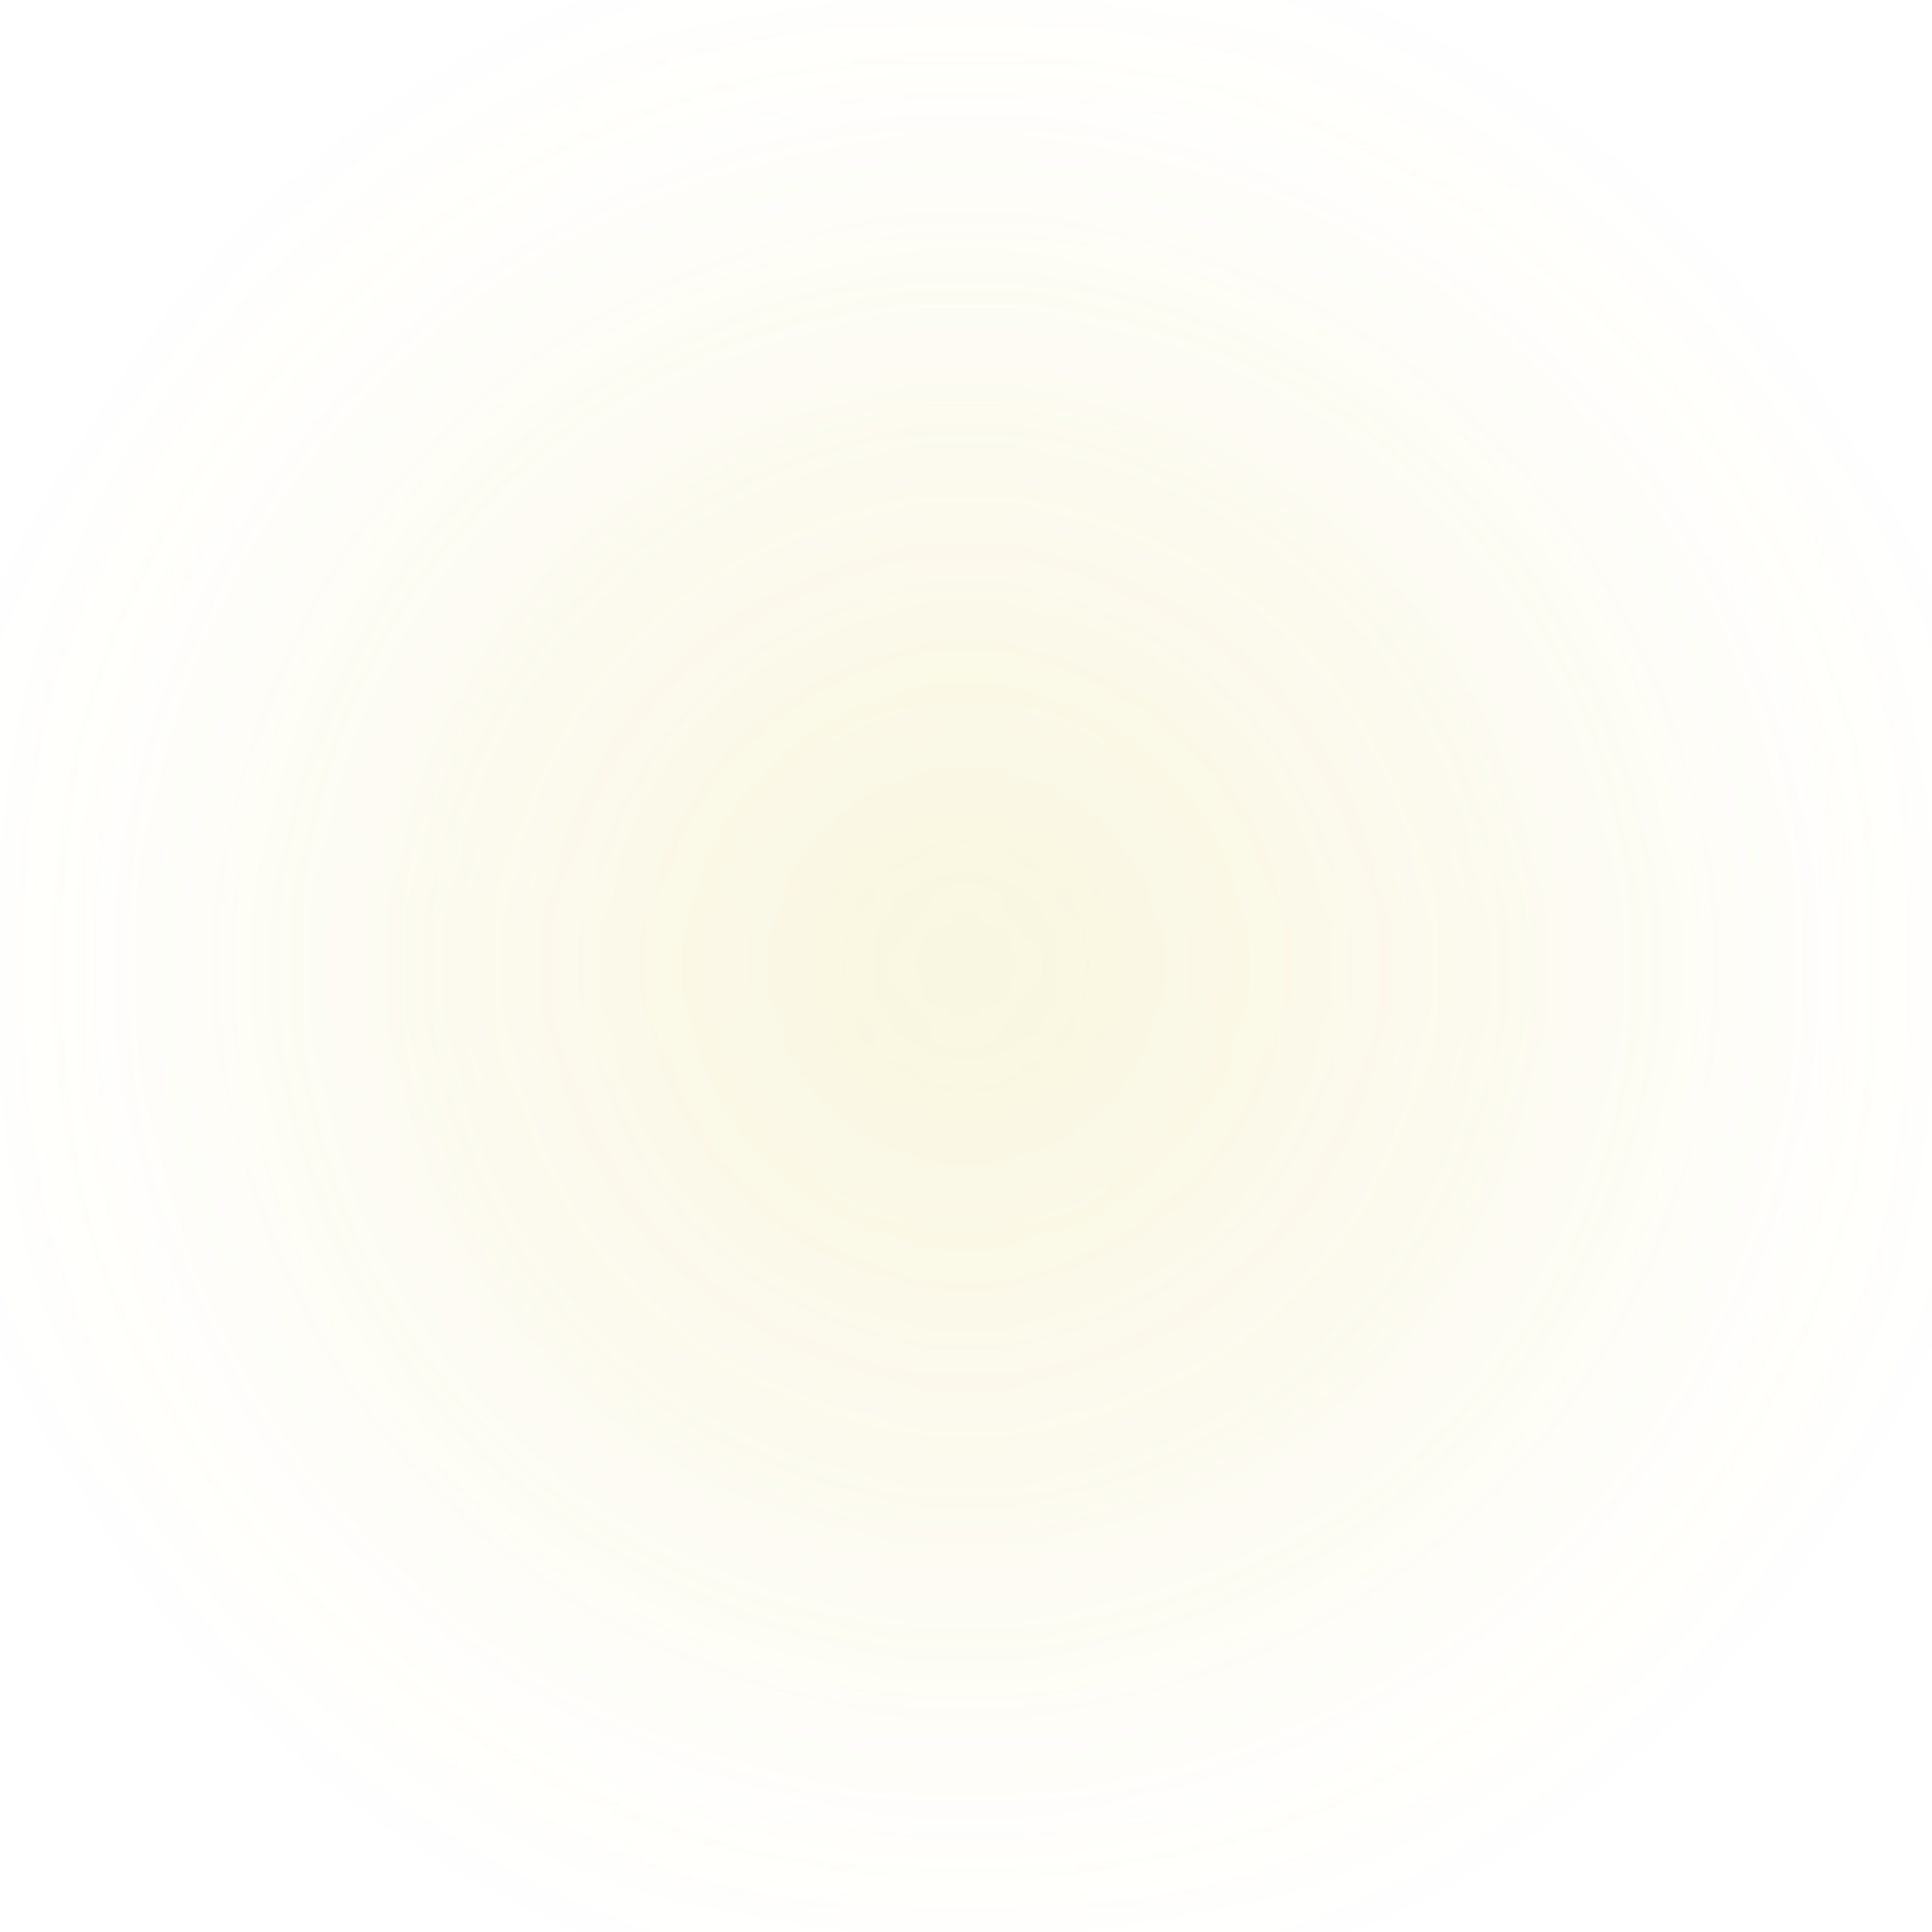
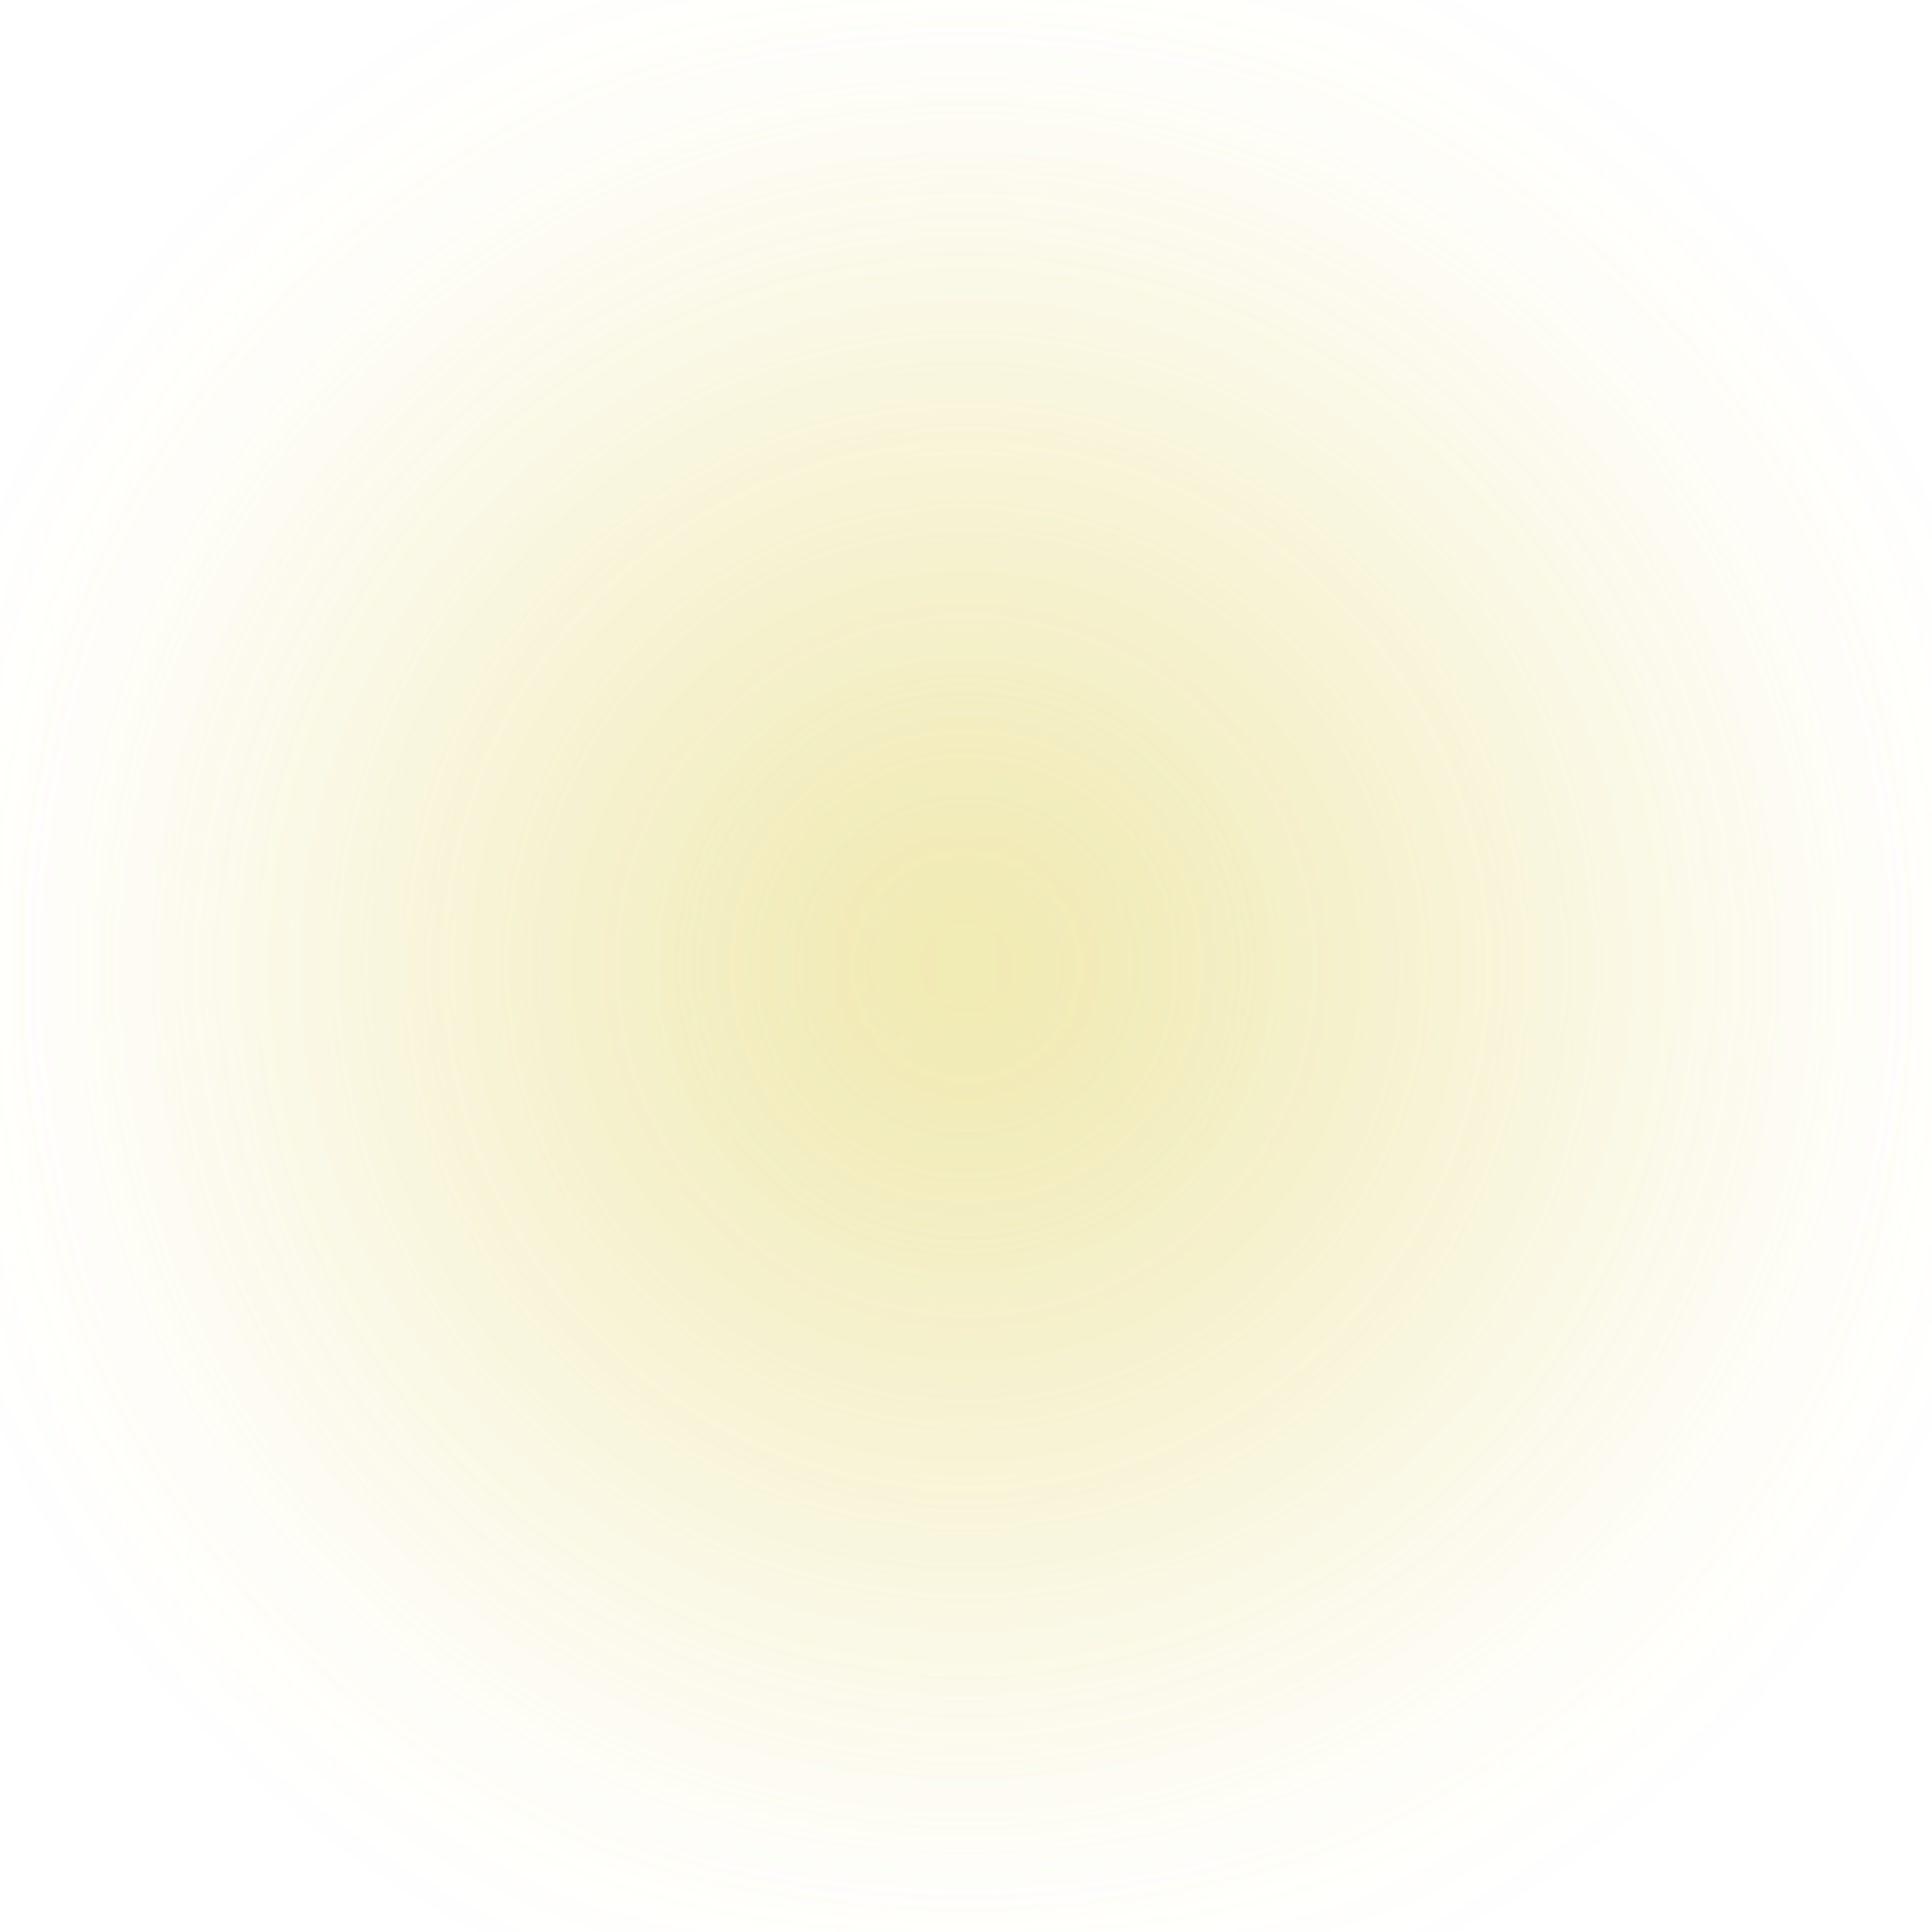
<svg xmlns="http://www.w3.org/2000/svg" width="400" height="400">
  <defs>
    <radialGradient id="grad1" cx="50%" cy="50%" r="50%" fx="50%" fy="50%">
-       <stop offset="0%" style="stop-color:#dfd056;stop-opacity:0.20" />
+       <stop offset="0%" style="stop-color:#dfd056;stop-opacity:0.50" />
      <stop offset="100%" style="stop-color:#dfd056;stop-opacity:0" />
    </radialGradient>
    <filter id="blurFilter" x="-50%" y="-50%" width="200%" height="200%">
      <feGaussianBlur in="SourceGraphic" stdDeviation="20" />
    </filter>
  </defs>
  <circle cx="200" cy="200" r="200" fill="url(#grad1)" filter="url(#blurFilter)" />
</svg>
